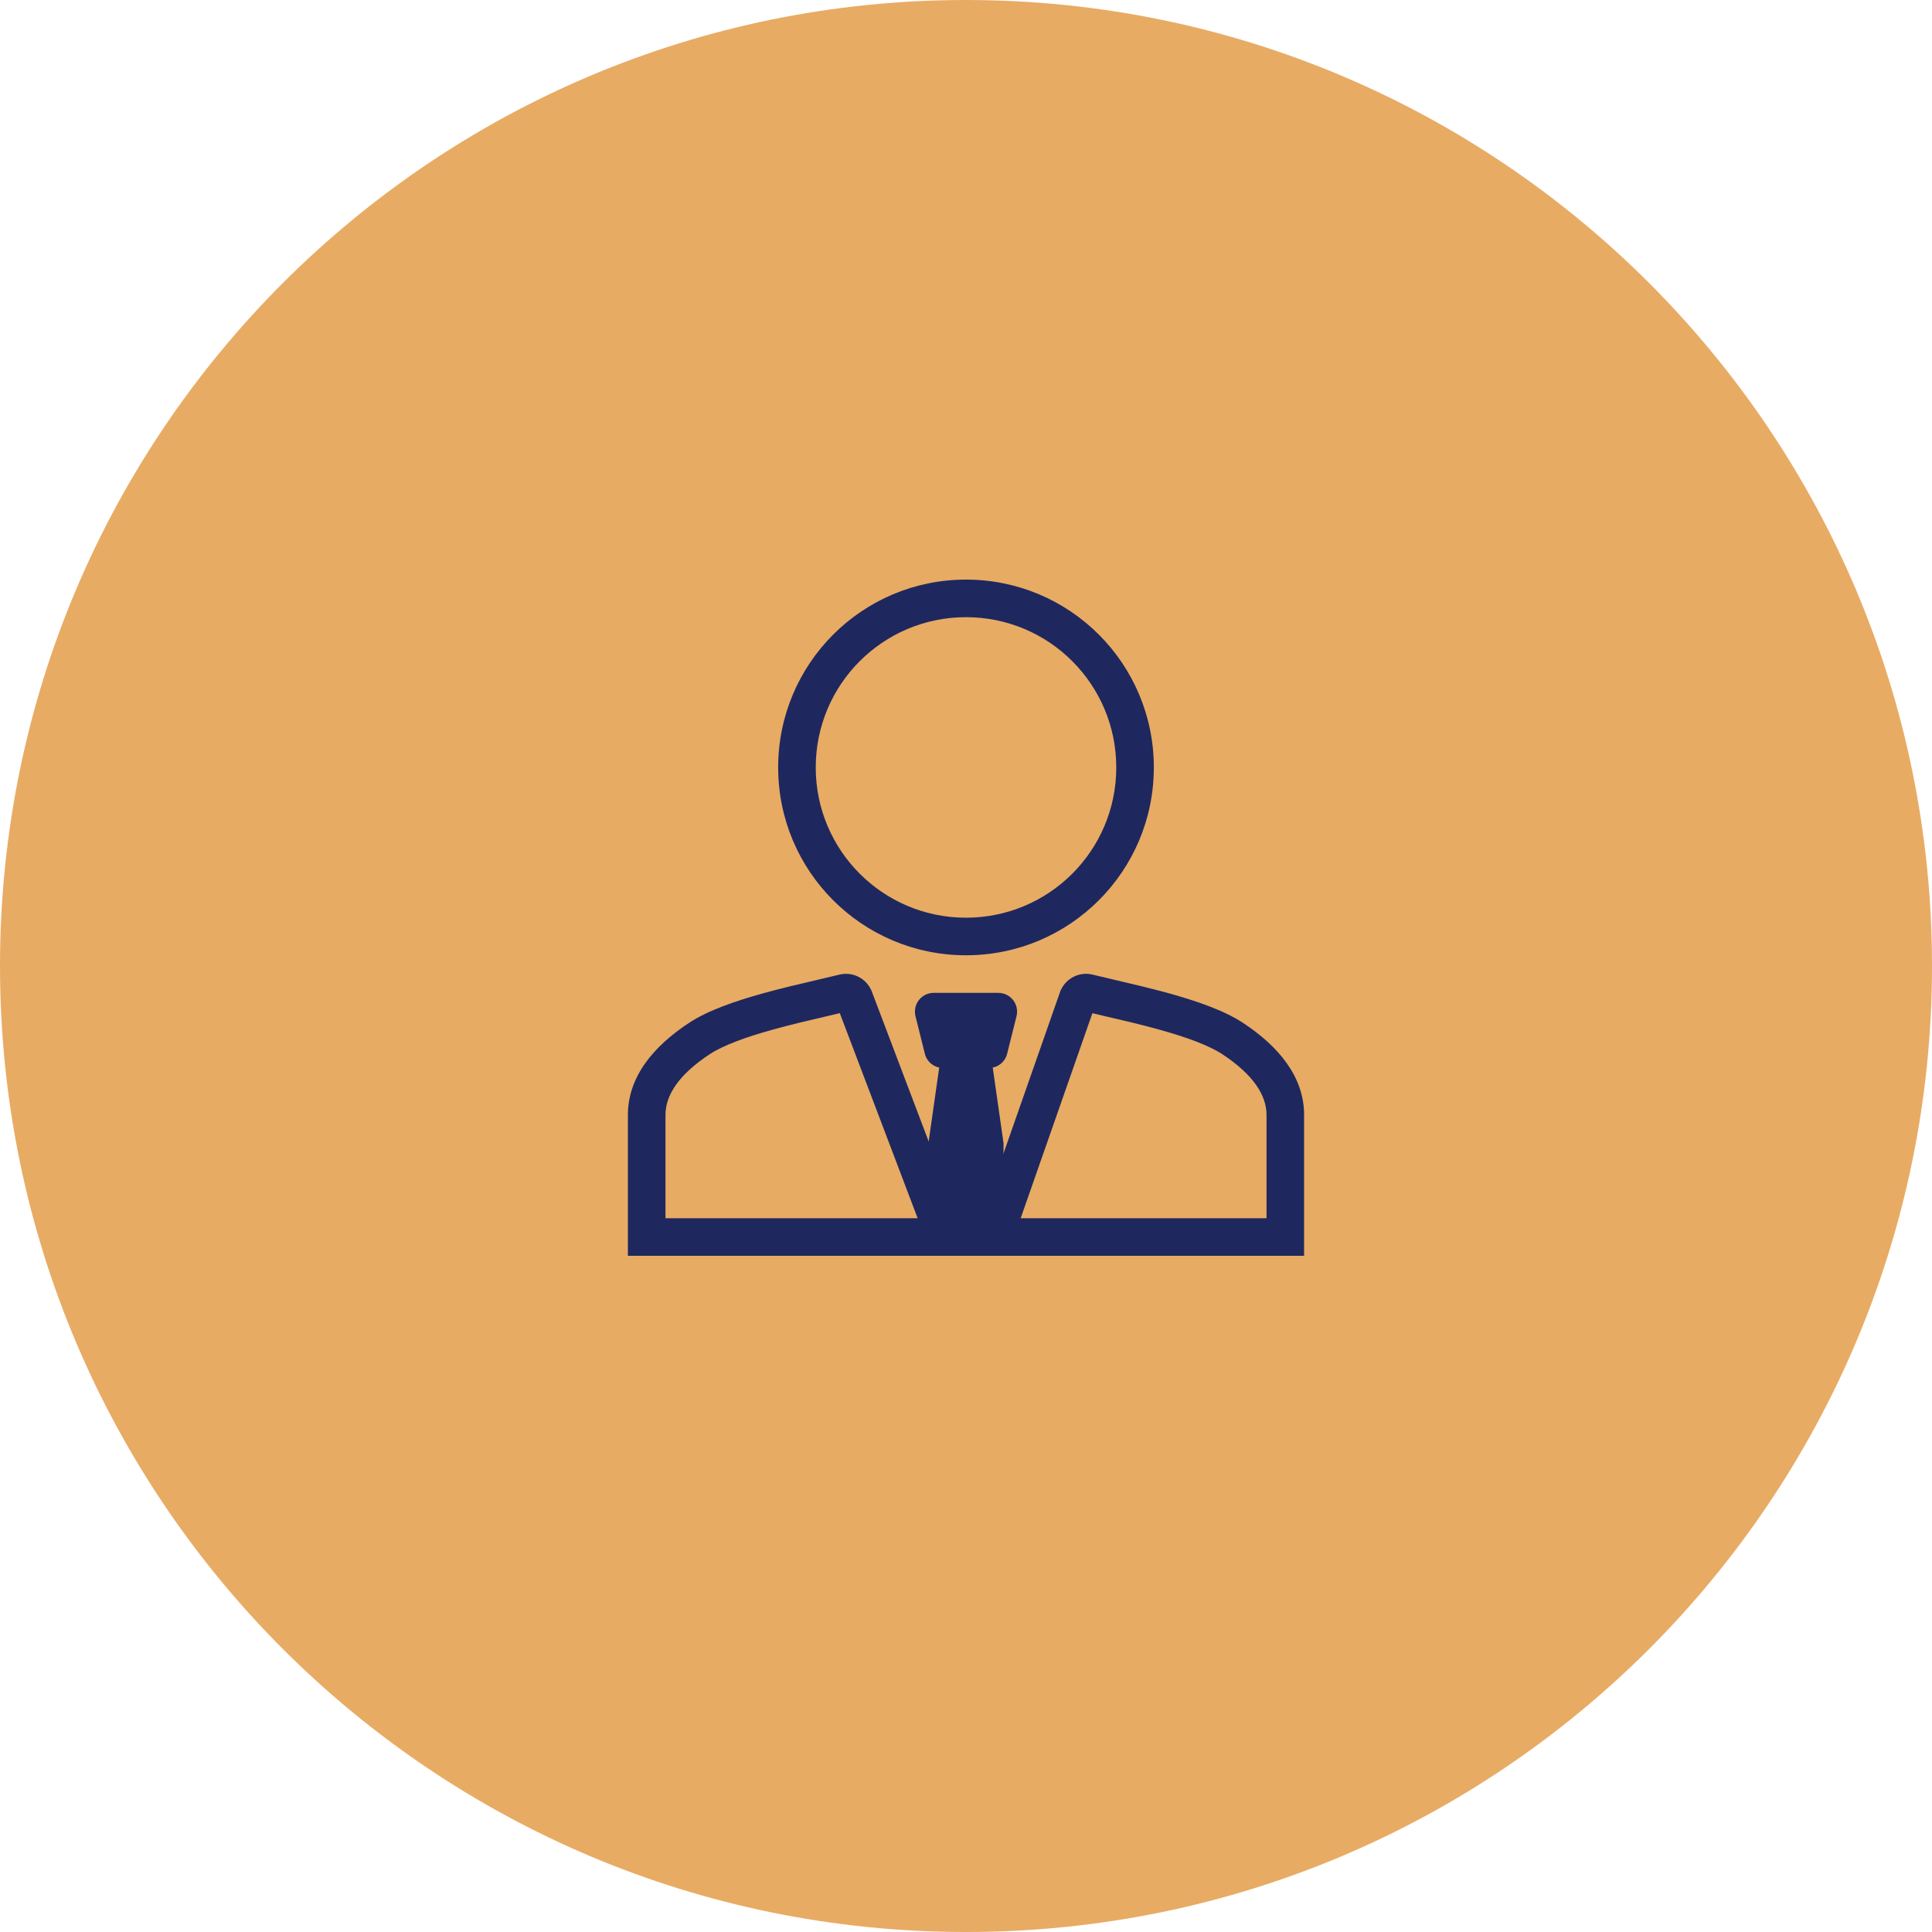
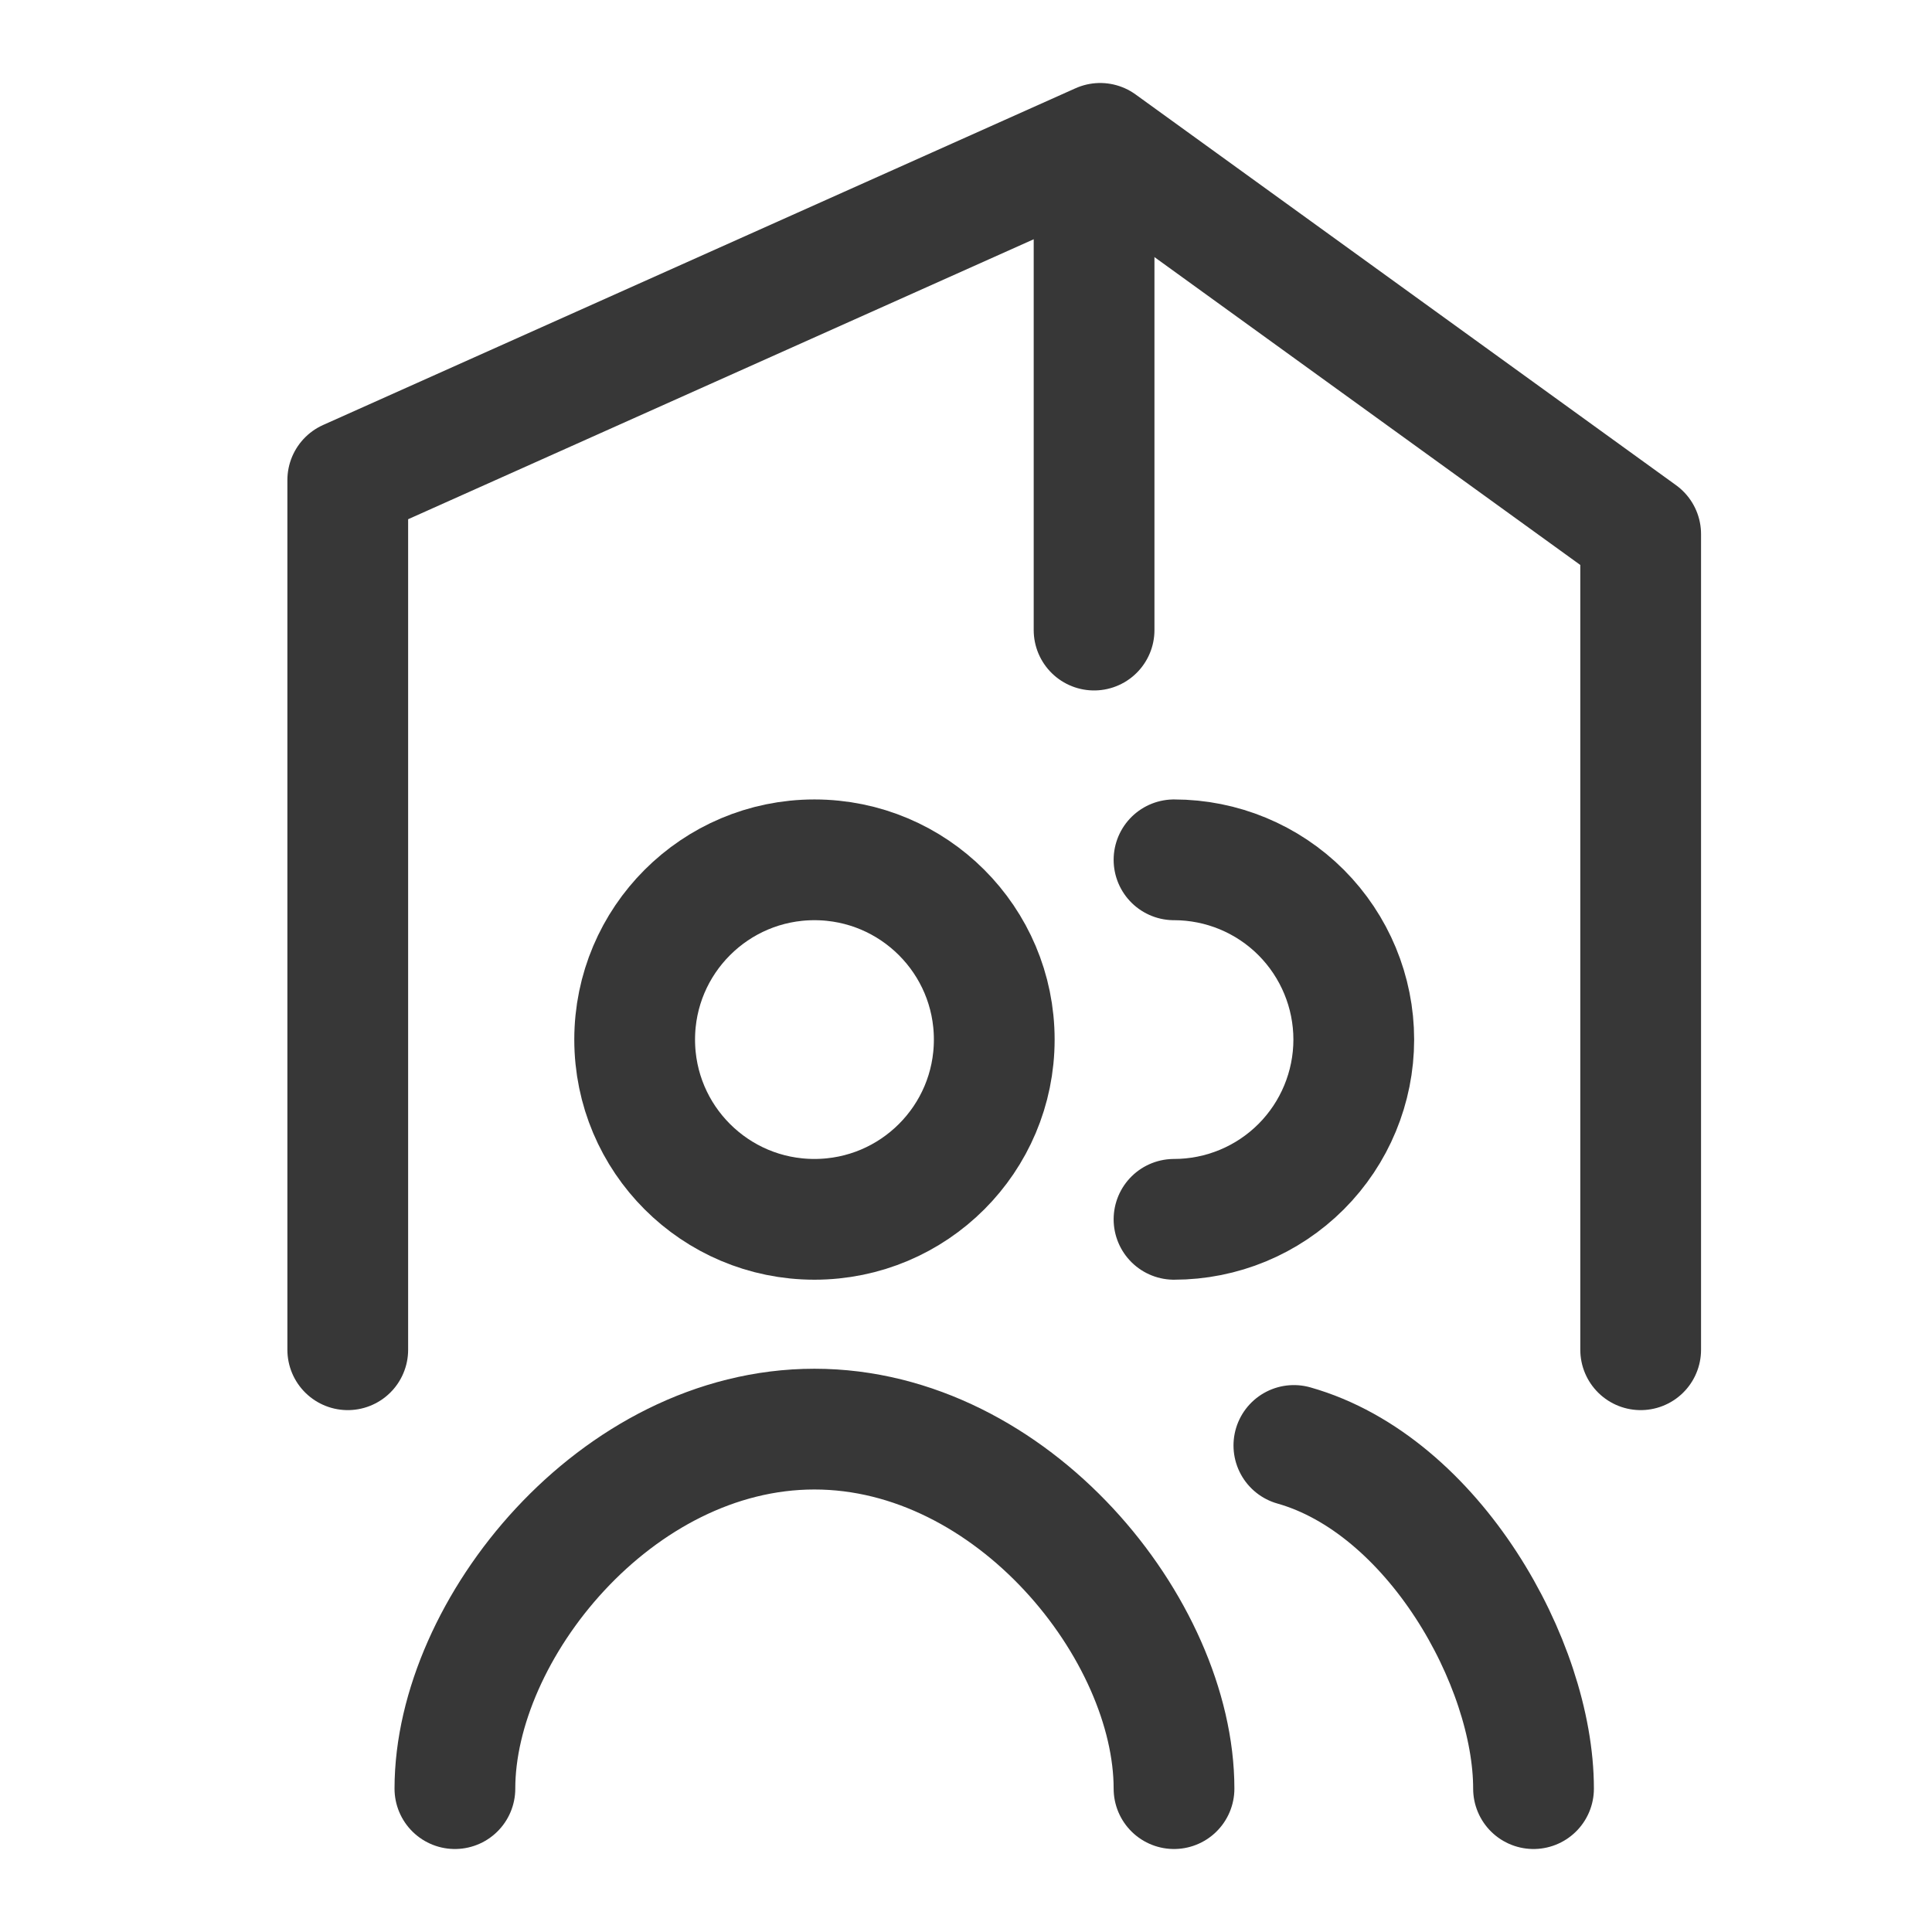
- <svg xmlns="http://www.w3.org/2000/svg" width="40" height="40" viewBox="0 0 40 40" fill="none">
-   <rect width="40" height="40" rx="20" fill="#E8AB64" />
-   <path fill-rule="evenodd" clip-rule="evenodd" d="M22.617 20.977L22.895 21.043C23.253 21.126 23.636 21.215 24.01 21.32C24.555 21.471 25.02 21.639 25.306 21.826C25.948 22.248 26.222 22.677 26.222 23.083V25.222H21.132L22.617 20.977ZM20.307 25.222L21.958 20.507L21.969 20.486C22.087 20.245 22.356 20.113 22.62 20.178C22.764 20.213 22.909 20.247 23.053 20.281C23.418 20.366 23.828 20.462 24.218 20.57C24.768 20.724 25.337 20.916 25.733 21.176C26.461 21.655 27 22.287 27 23.083V26H13V23.083C13 22.287 13.539 21.654 14.268 21.176C14.663 20.916 15.232 20.724 15.782 20.57C16.171 20.462 16.582 20.366 16.947 20.281C17.101 20.244 17.247 20.21 17.38 20.178C17.507 20.148 17.641 20.161 17.76 20.217C17.878 20.273 17.974 20.368 18.031 20.486L18.04 20.502L19.83 25.222H20.308H20.307ZM18.999 25.222L17.387 20.976C17.296 20.998 17.201 21.02 17.105 21.043C16.747 21.126 16.364 21.215 15.99 21.32C15.445 21.471 14.98 21.639 14.694 21.826C14.052 22.248 13.778 22.677 13.778 23.083V25.222H18.999Z" fill="#1E285F" />
-   <path d="M18.954 21.039C18.94 20.981 18.939 20.922 18.951 20.864C18.963 20.806 18.988 20.752 19.025 20.705C19.061 20.659 19.108 20.621 19.161 20.595C19.214 20.569 19.272 20.556 19.331 20.556H20.669C20.728 20.556 20.786 20.569 20.839 20.595C20.892 20.621 20.939 20.659 20.975 20.705C21.012 20.752 21.037 20.806 21.049 20.864C21.061 20.922 21.061 20.981 21.046 21.039L20.852 21.816C20.831 21.901 20.782 21.975 20.714 22.029C20.645 22.082 20.561 22.111 20.474 22.111H19.526C19.439 22.111 19.355 22.082 19.286 22.029C19.218 21.975 19.169 21.901 19.148 21.816L18.954 21.039Z" fill="#1E285F" />
-   <path d="M19.222 23.667L19.611 20.944H20.388L20.777 23.667V25.611H19.222V23.667Z" fill="#1E285F" />
-   <path fill-rule="evenodd" clip-rule="evenodd" d="M20 19C21.719 19 23.111 17.608 23.111 15.889C23.111 14.17 21.719 12.778 20 12.778C18.281 12.778 16.889 14.17 16.889 15.889C16.889 17.608 18.281 19 20 19ZM23.889 15.889C23.889 18.038 22.149 19.778 20 19.778C17.852 19.778 16.111 18.038 16.111 15.889C16.111 13.74 17.852 12 20 12C22.149 12 23.889 13.74 23.889 15.889Z" fill="#1E285F" />
+ <svg xmlns="http://www.w3.org/2000/svg" width="24" height="24" viewBox="0 0 24 24" fill="none">
+   <path d="M19.05 22.219C19.05 20.663 17.807 18.447 16.073 17.956M14.584 22.219C14.584 20.246 12.584 17.753 10.117 17.753C7.651 17.753 5.651 20.246 5.651 22.219" stroke="#373737" stroke-width="1.5" stroke-linecap="round" stroke-linejoin="round" />
+   <path d="M10.117 15.147C11.351 15.147 12.351 14.148 12.351 12.914C12.351 11.681 11.351 10.681 10.117 10.681C8.884 10.681 7.884 11.681 7.884 12.914C7.884 14.148 8.884 15.147 10.117 15.147Z" stroke="#373737" stroke-width="1.5" stroke-linecap="round" stroke-linejoin="round" />
+   <path d="M14.584 15.147C15.176 15.147 15.744 14.912 16.163 14.493C16.581 14.075 16.817 13.506 16.817 12.914C16.817 12.322 16.581 11.754 16.163 11.335C15.744 10.916 15.176 10.681 14.584 10.681" stroke="#373737" stroke-width="1.5" stroke-linecap="round" stroke-linejoin="round" />
+   <path d="M4.32 16.767V5.964L13.667 1.781L20.381 6.635V16.767" stroke="#373737" stroke-width="1.5" stroke-linecap="round" stroke-linejoin="round" />
+   <path d="M13.591 2.043V7.827" stroke="#373737" stroke-width="1.5" stroke-linecap="round" stroke-linejoin="round" />
</svg>
